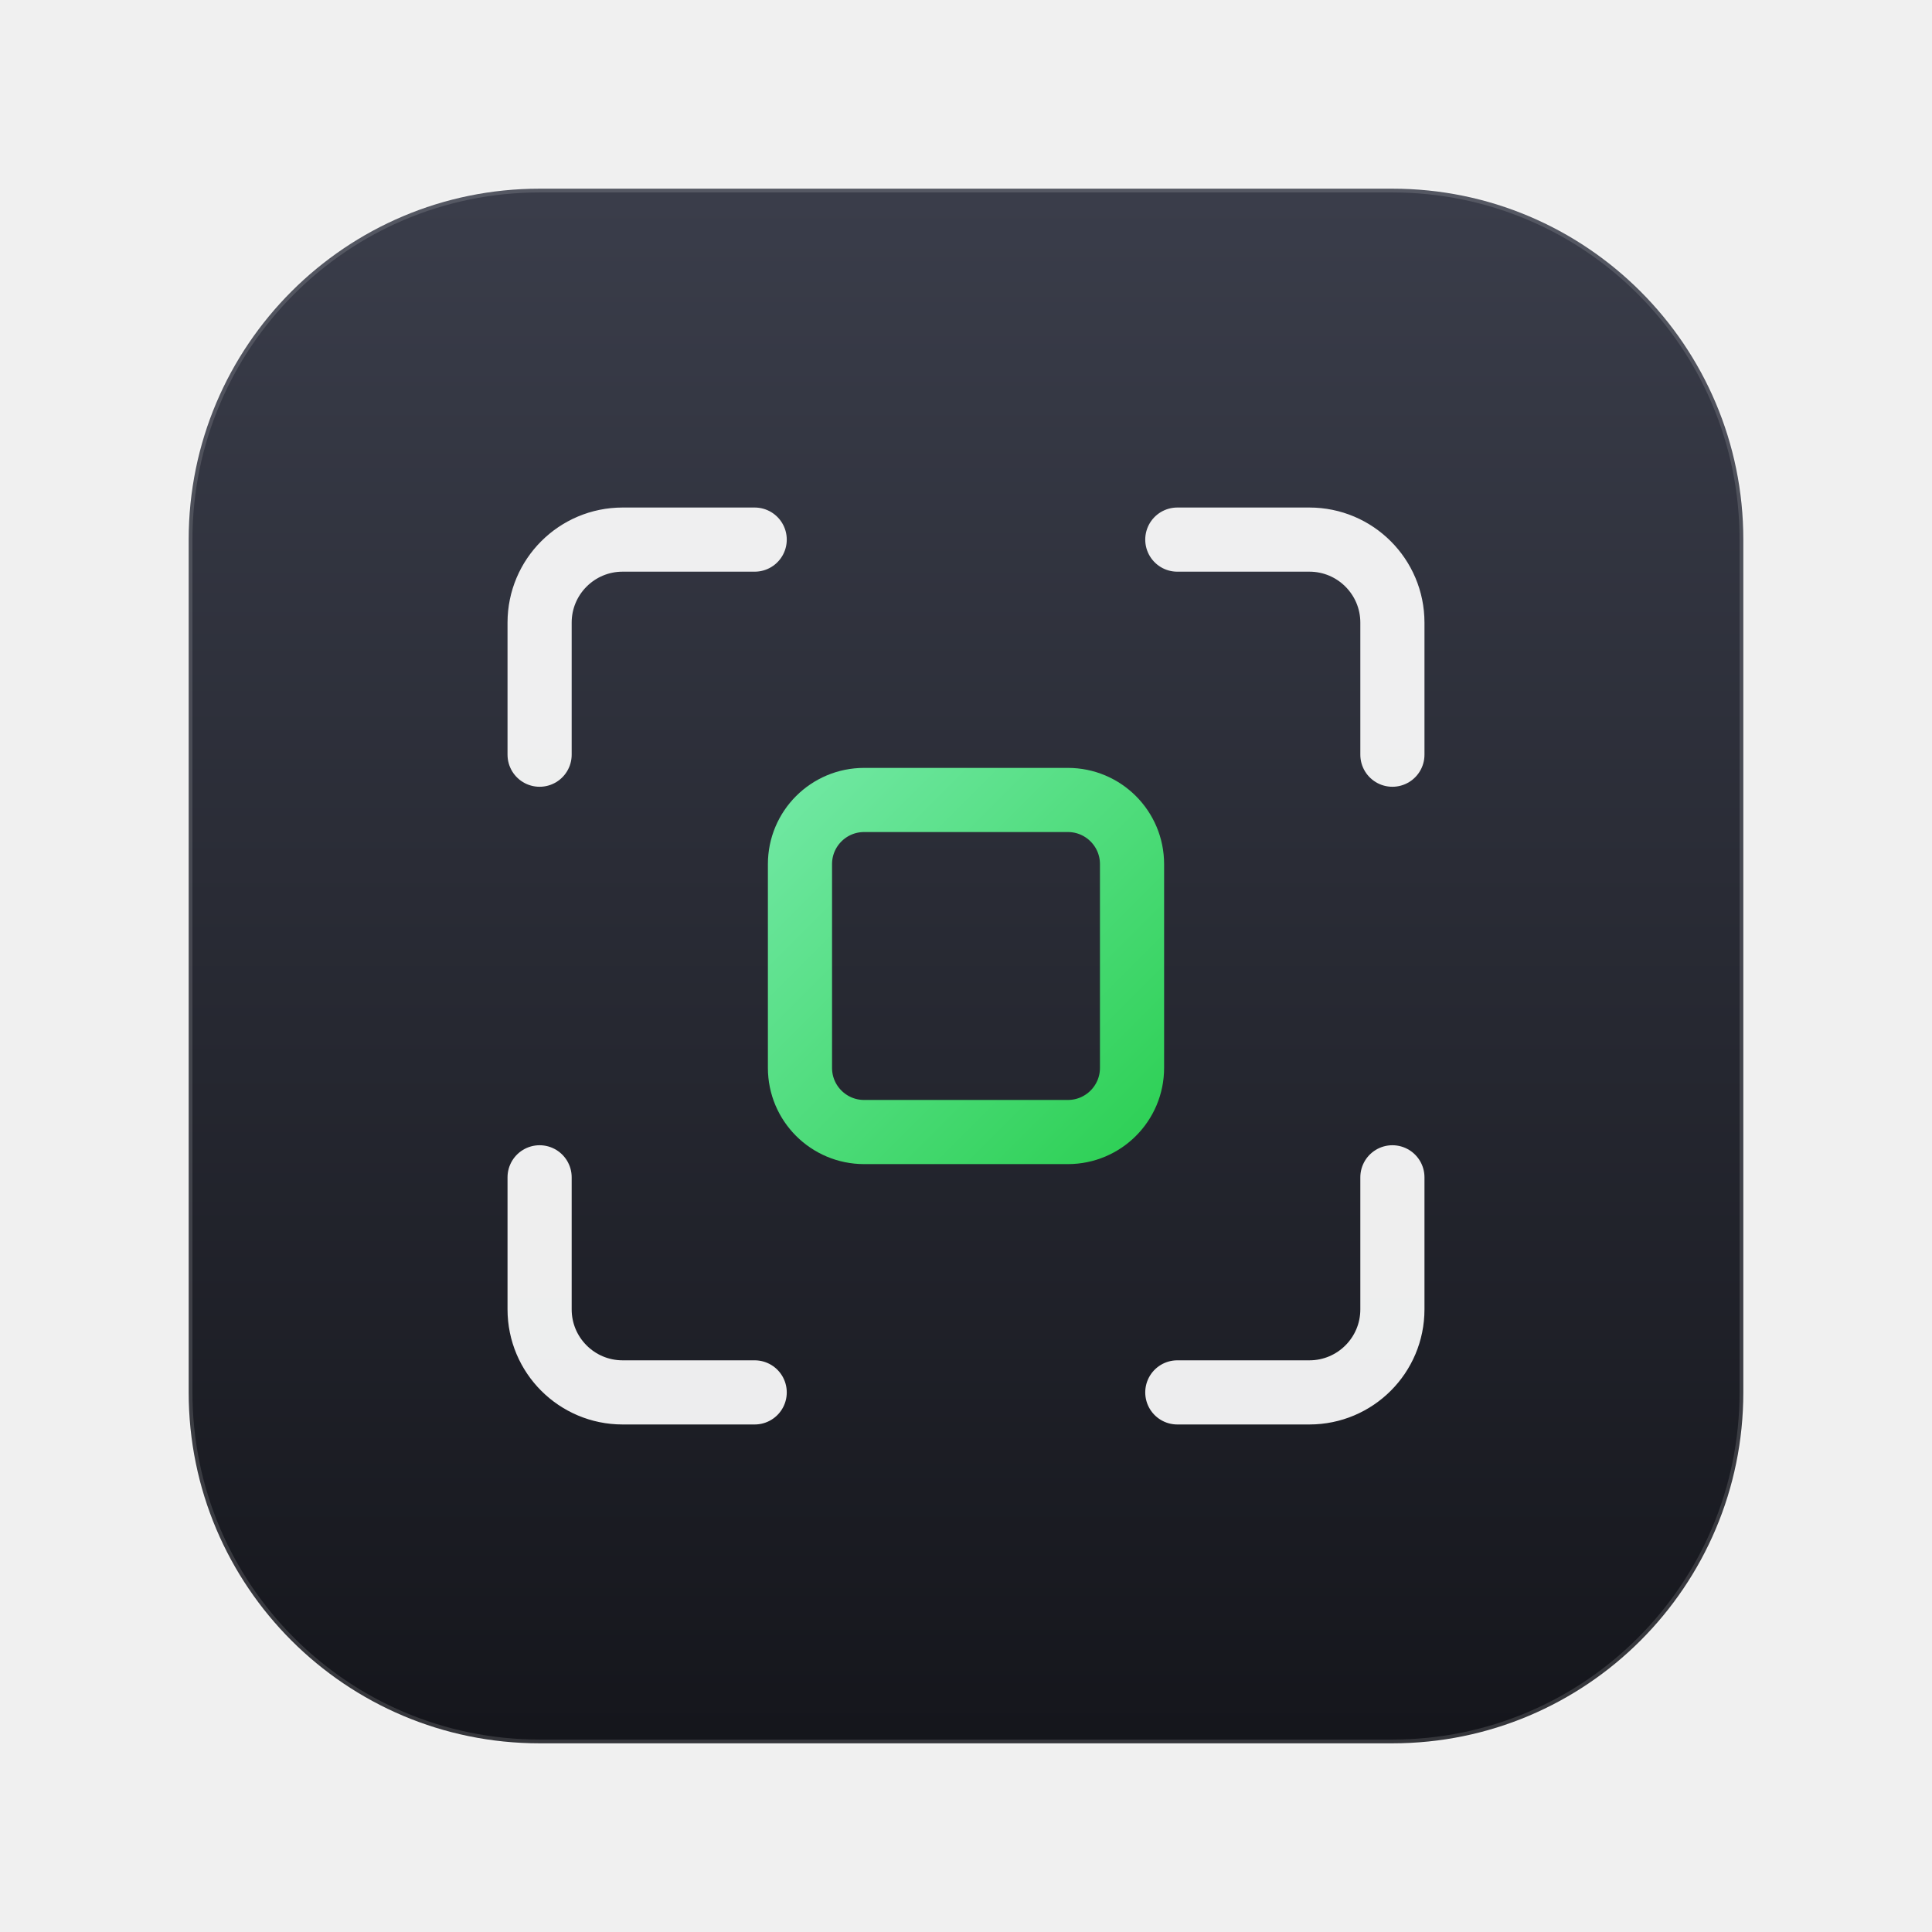
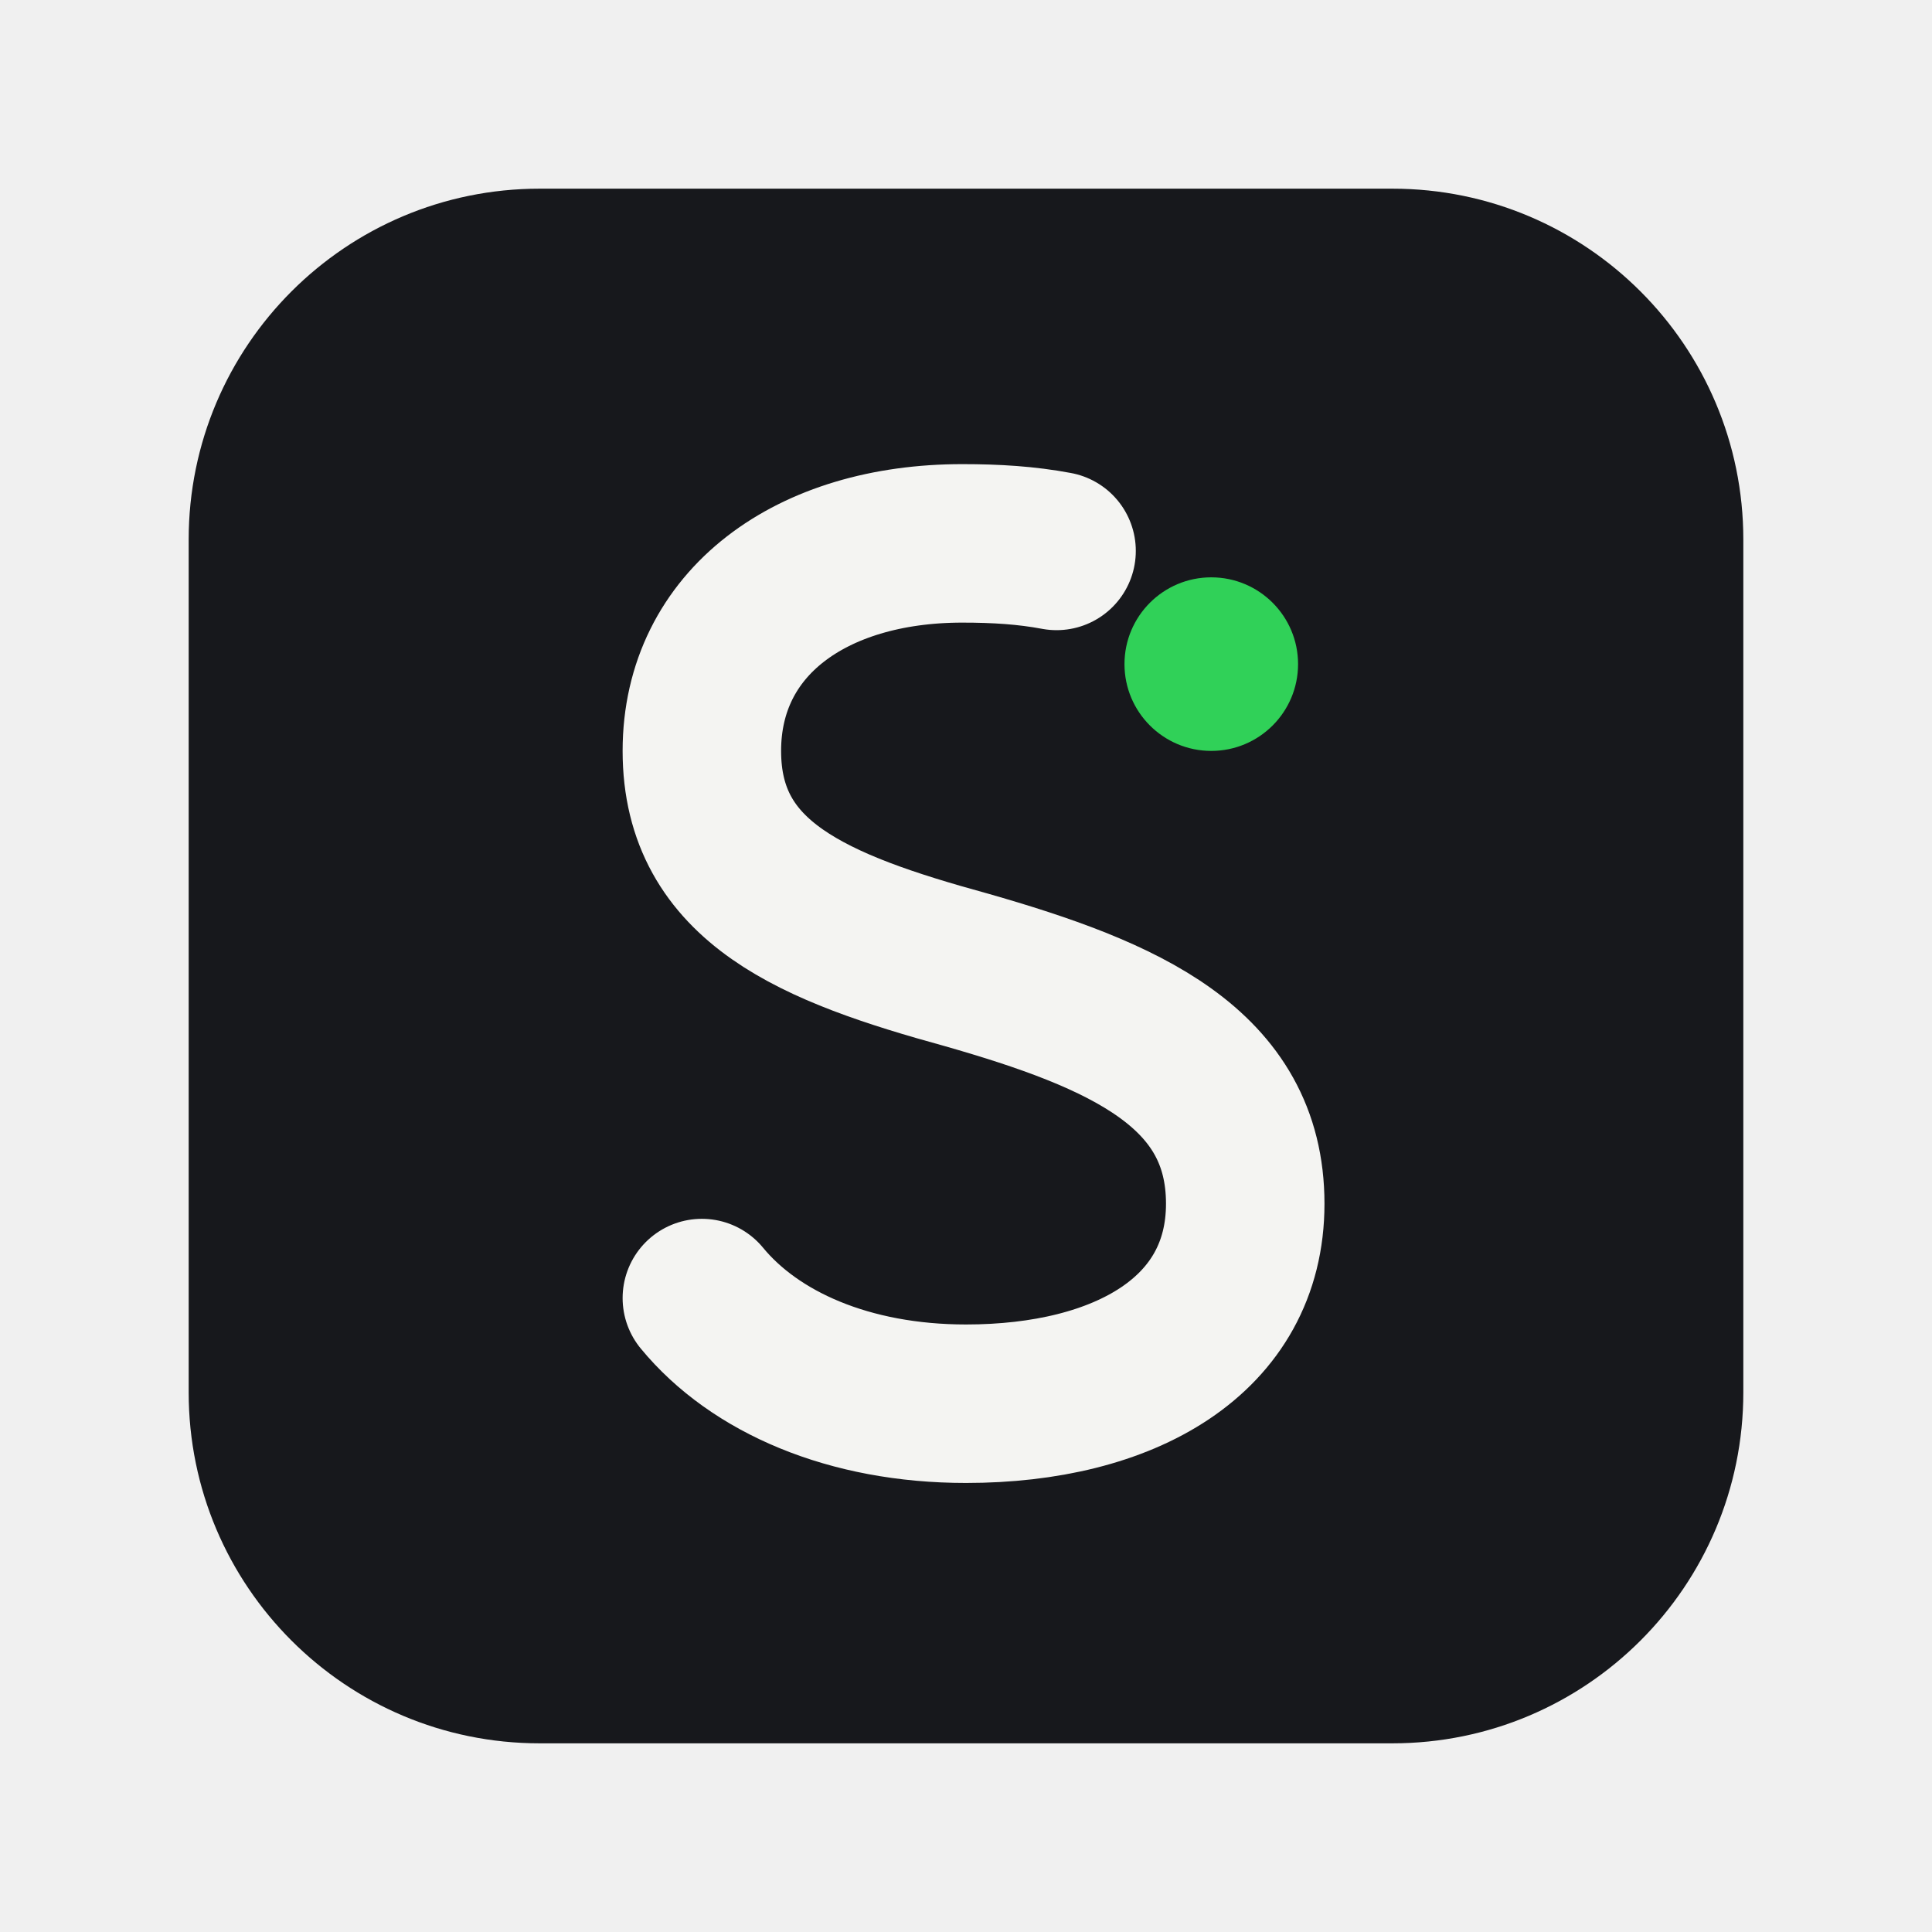
<svg xmlns="http://www.w3.org/2000/svg" width="1024" height="1024" viewBox="0 0 1024 1024">
-   <defs>
-     <linearGradient id="bg" x1="0" y1="0" x2="0" y2="1">
-       <stop offset="0" stop-color="#3a3d4a" />
-       <stop offset="1" stop-color="#15161c" />
-     </linearGradient>
-     <linearGradient id="fx" x1="0" y1="0" x2="1" y2="1">
-       <stop offset="0" stop-color="#6ee7a0" />
-       <stop offset="1" stop-color="#30d158" />
-     </linearGradient>
-   </defs>
-   <rect x="100" y="100" width="824" height="824" rx="186" fill="url(#bg)" />
-   <rect x="100.500" y="100.500" width="823" height="823" rx="185.500" fill="none" stroke="#ffffff" stroke-opacity="0.14" stroke-width="3" />
-   <g fill="none" stroke="#ffffff" stroke-opacity="0.92" stroke-width="34" stroke-linecap="round" stroke-linejoin="round">
-     <path d="M286 400 V330 a44 44 0 0 1 44 -44 H400" />
-     <path d="M624 286 H694 a44 44 0 0 1 44 44 V400" />
-     <path d="M738 624 V694 a44 44 0 0 1 -44 44 H624" />
-     <path d="M400 738 H330 a44 44 0 0 1 -44 -44 V624" />
-   </g>
-   <rect x="424" y="424" width="176" height="176" rx="34" fill="none" stroke="url(#fx)" stroke-width="34" />
+   <rect x="100" y="100" width="824" height="824" rx="186" fill="#17181c" />
+   <path d="M560 292C544 289 528 288 510 288C430 288 372 330 372 398C372 468 432 492 512 514C596 538 660 566 660 638C660 708 596 744 512 744C450 744 400 722 372 688" fill="none" stroke="#f4f4f2" stroke-width="84" stroke-linecap="round" stroke-linejoin="round" />
+   <circle cx="642" cy="352" r="46" fill="#30d158" />
</svg>
